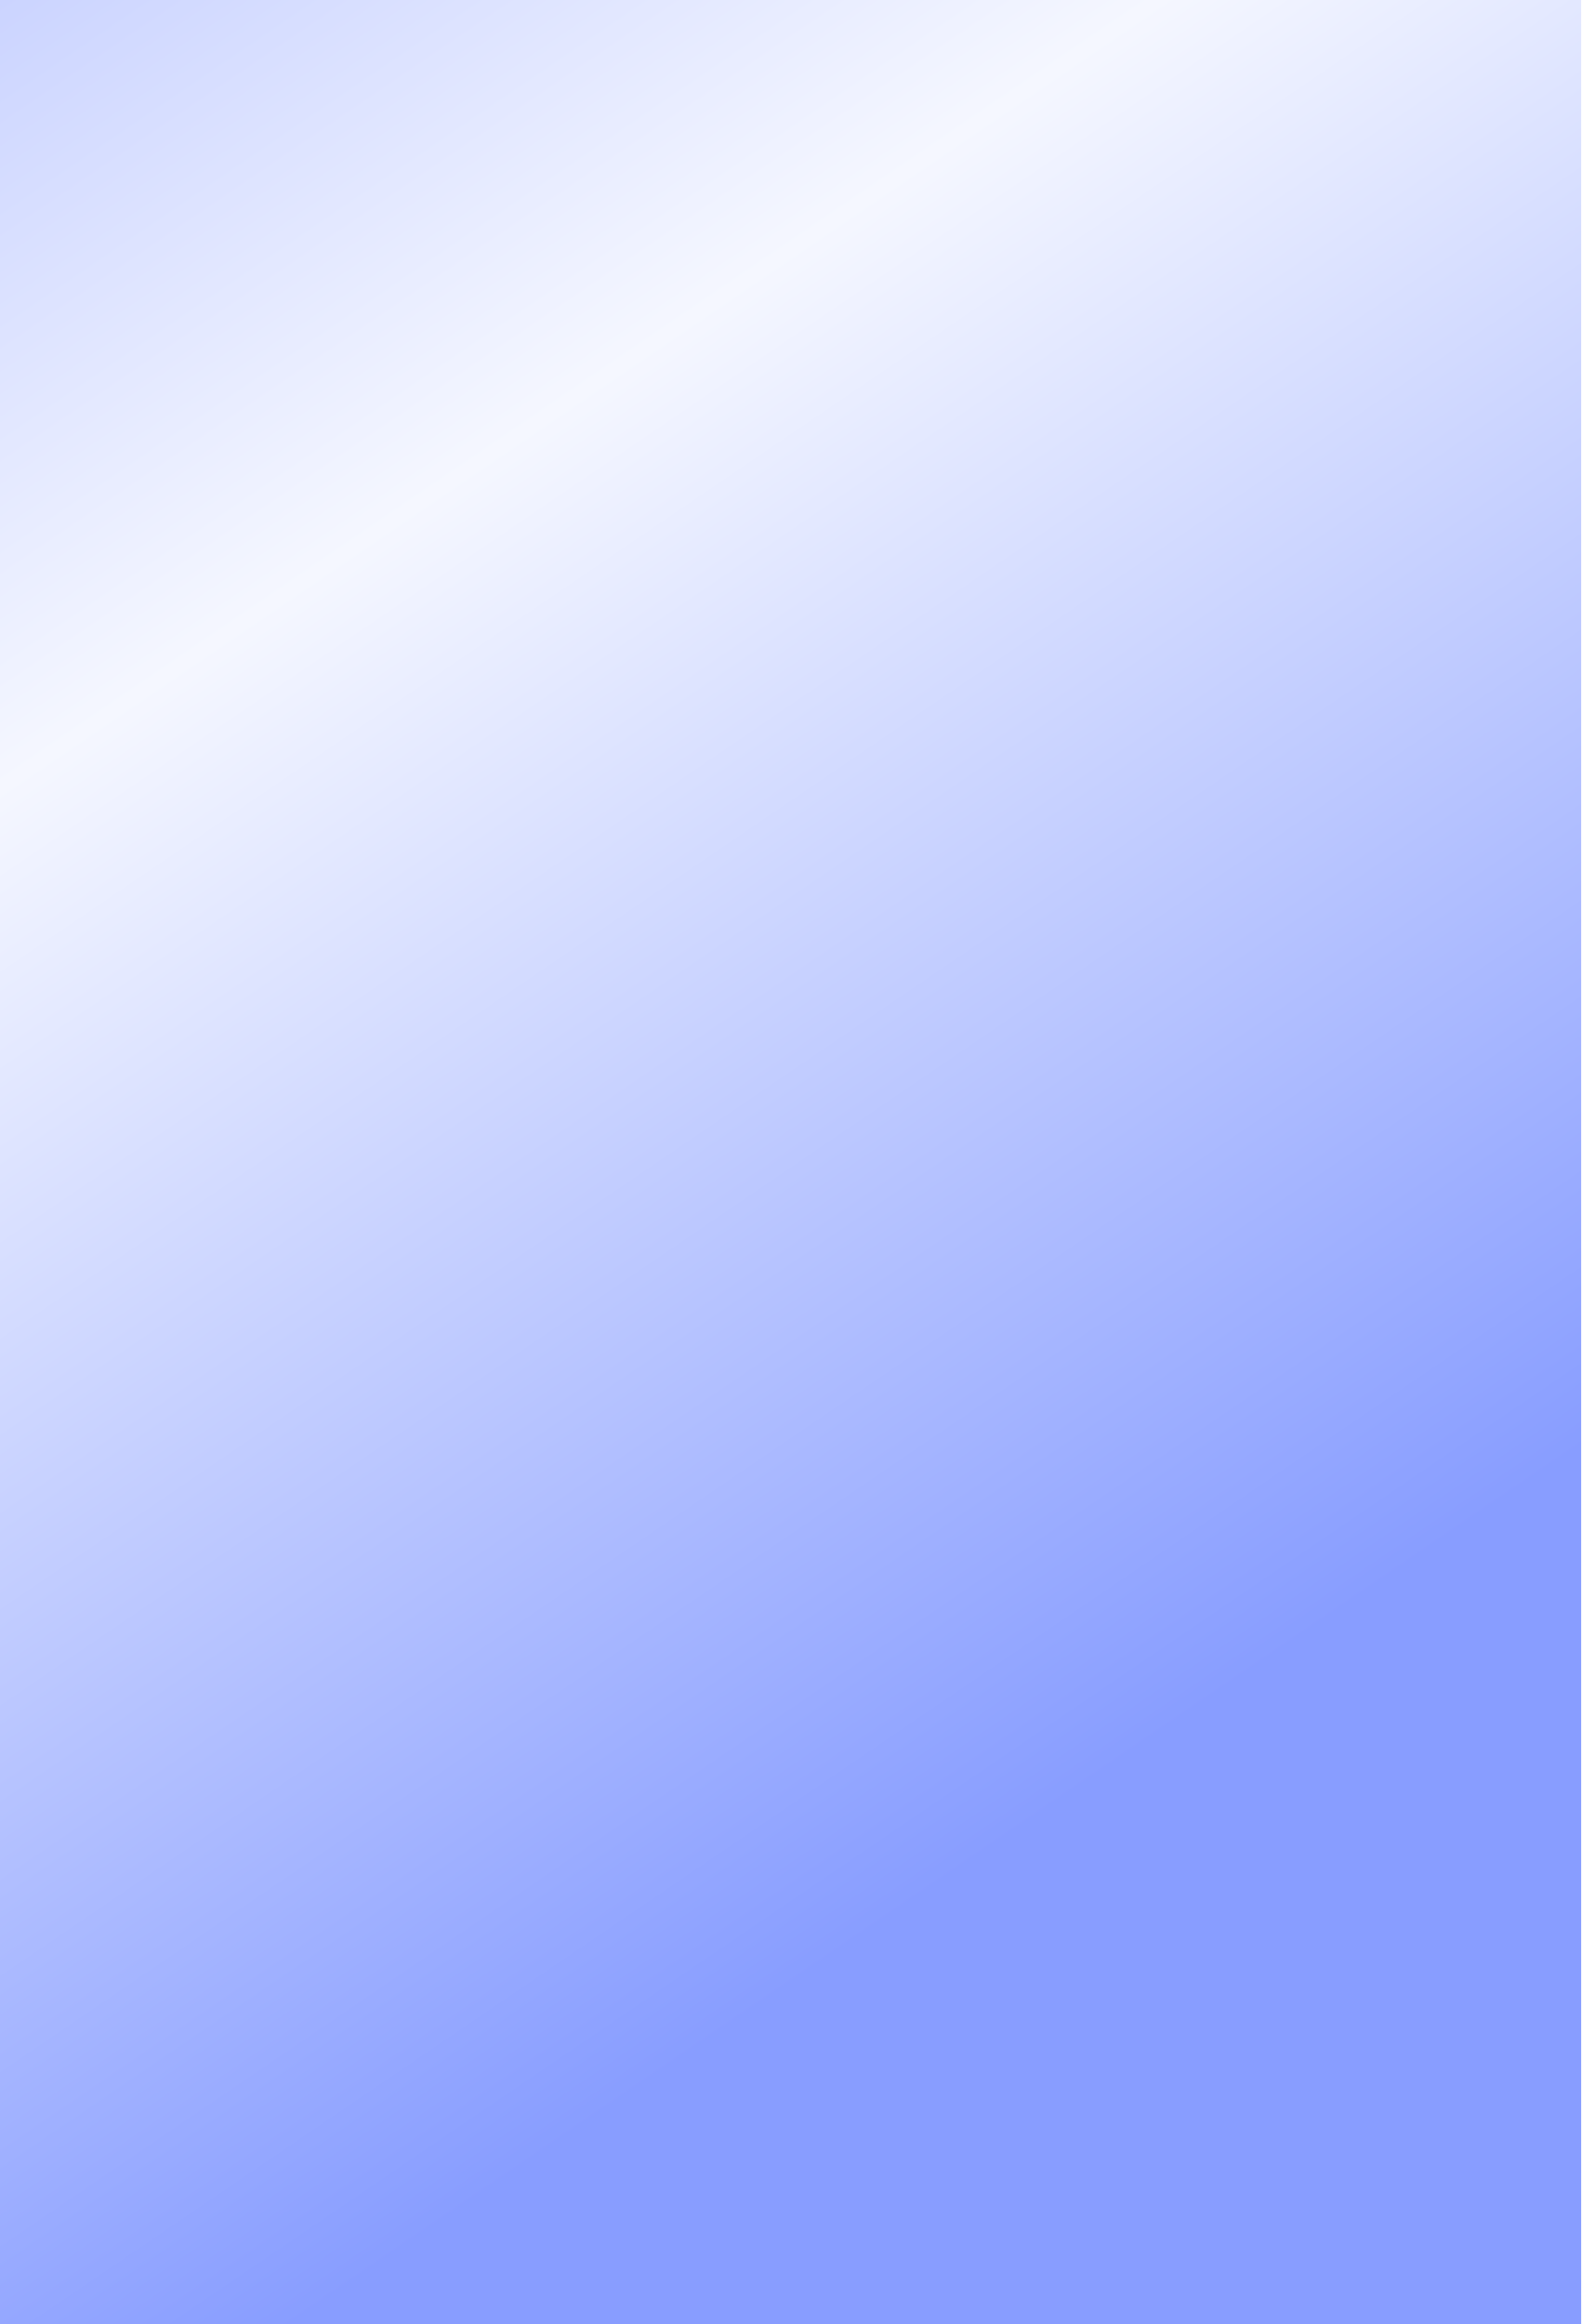
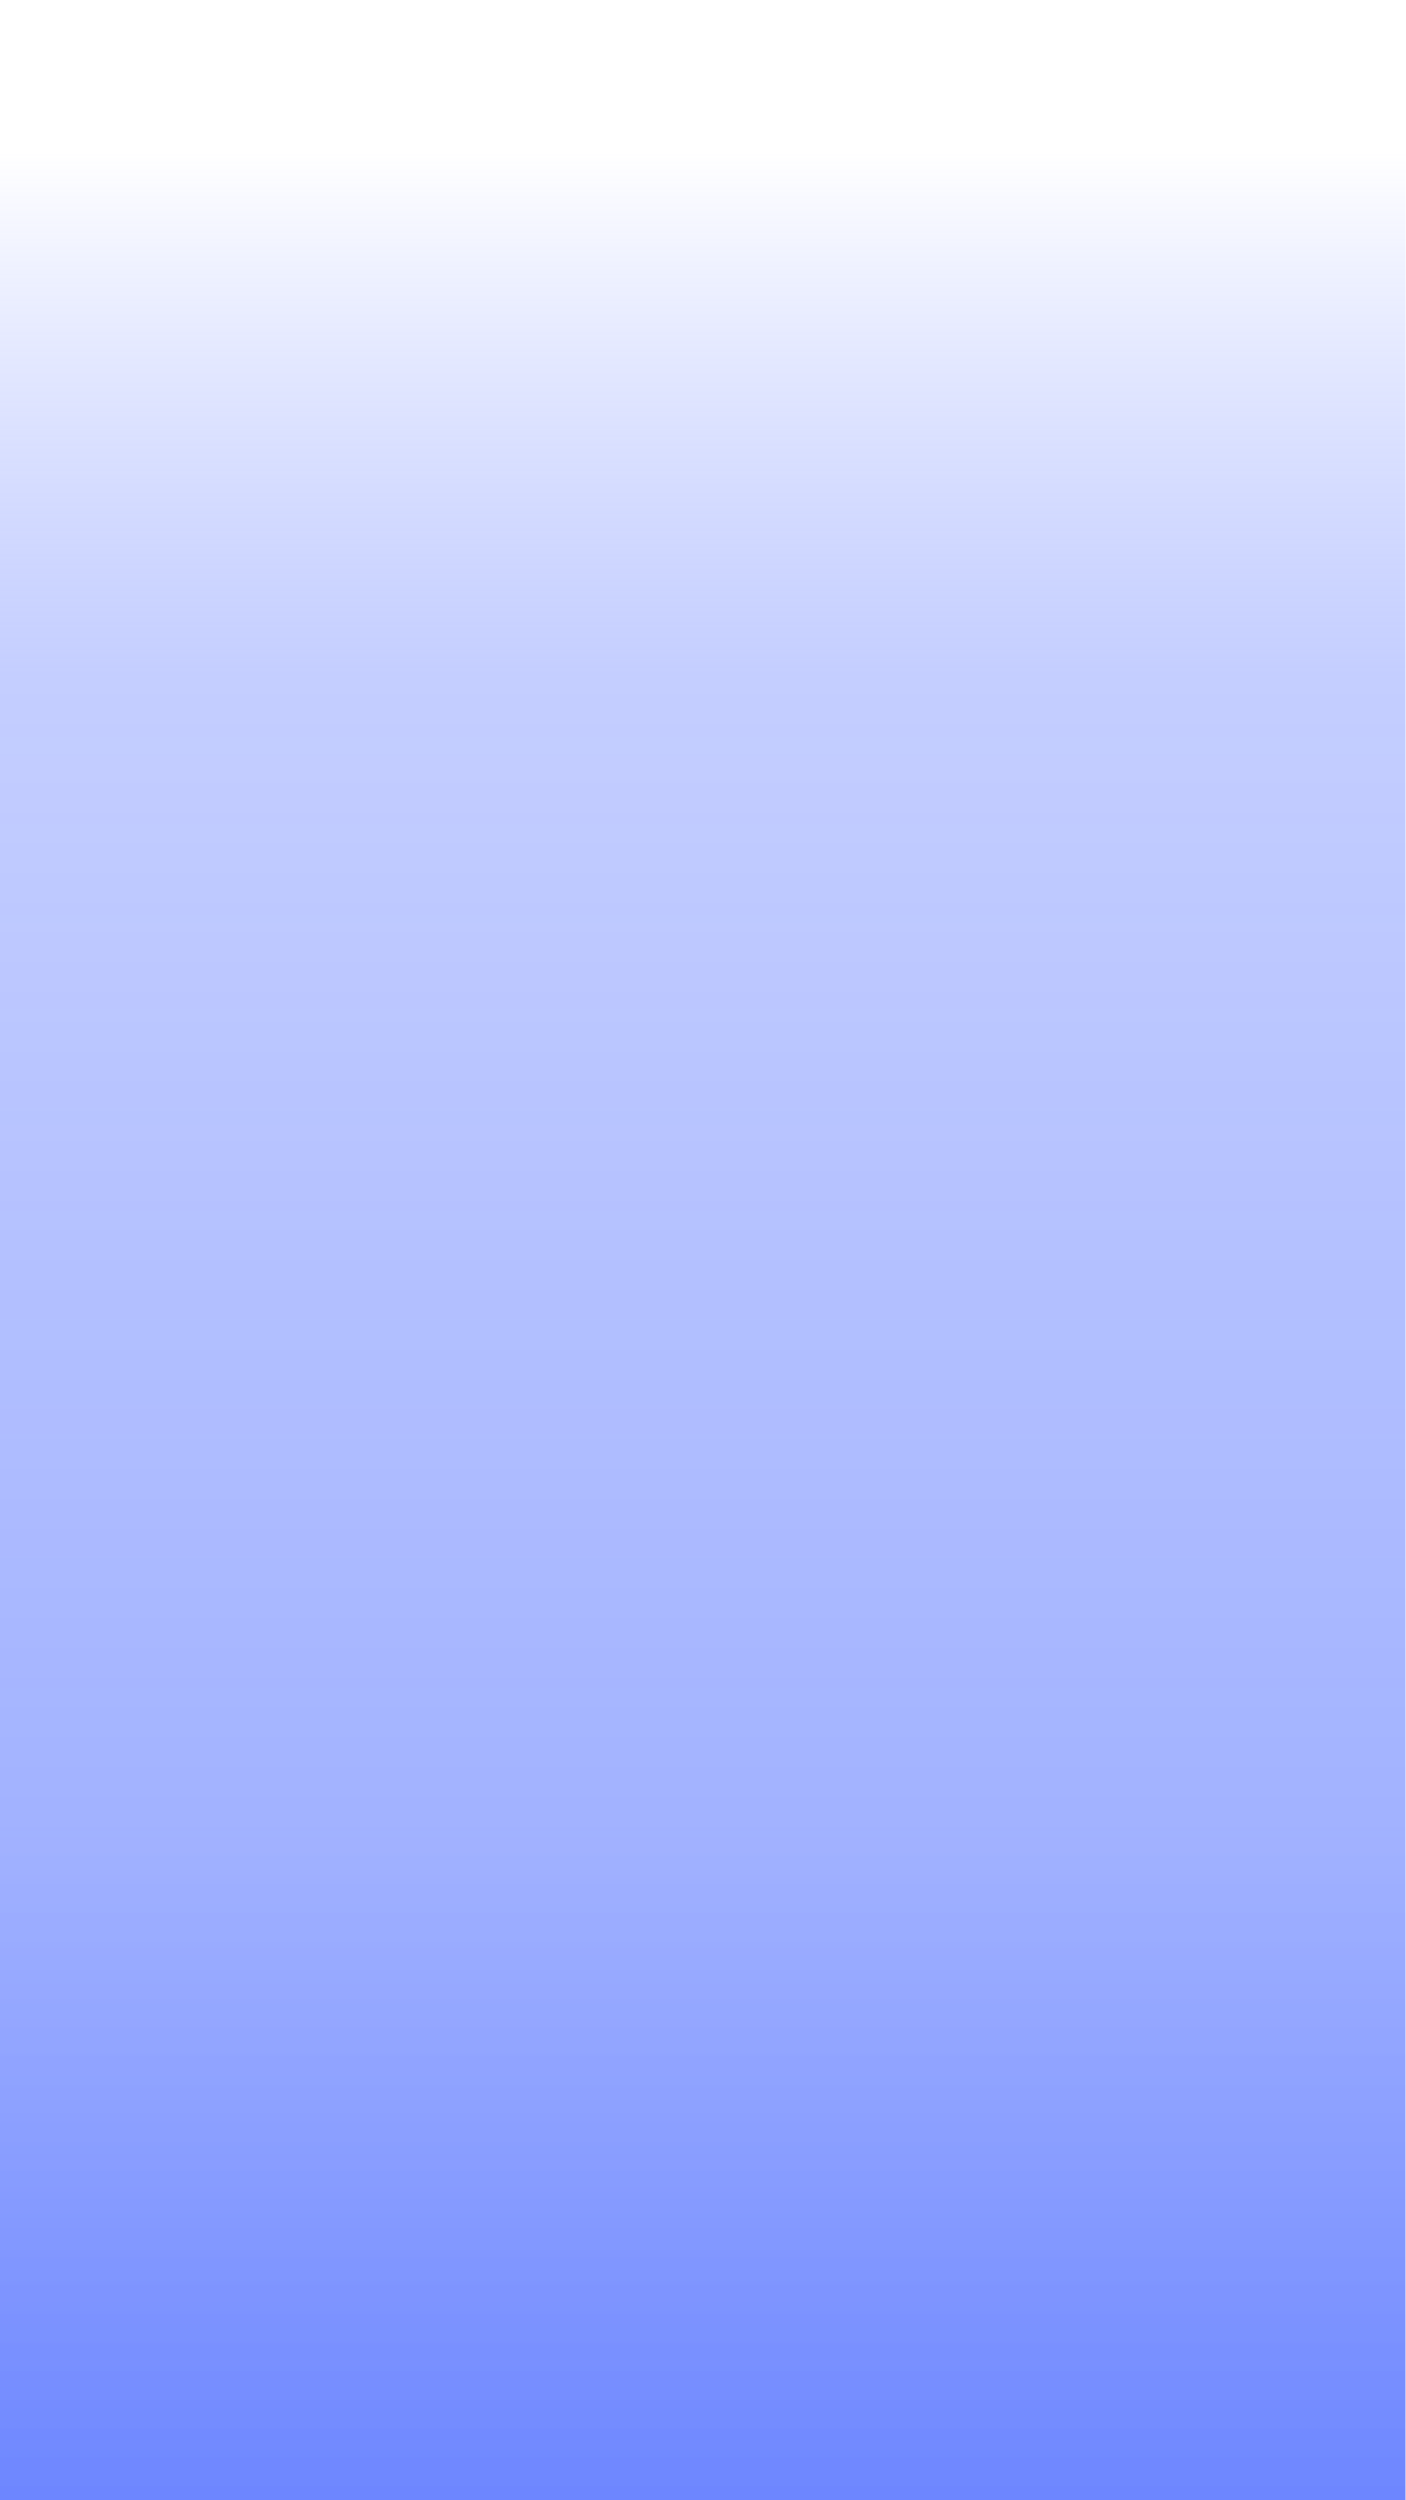
- <svg xmlns="http://www.w3.org/2000/svg" width="2832" height="4162" viewBox="0 0 2832 4162" fill="none">
-   <rect width="2832" height="4162" fill="url(#paint0_linear)" />
+ <svg xmlns="http://www.w3.org/2000/svg" width="3728" height="6631" viewBox="0 0 3728 6631" fill="none">
+   <rect width="3728" height="6631" fill="url(#paint0_linear)" />
  <defs>
-     <linearGradient id="paint0_linear" x1="0" y1="0" x2="2832" y2="4162" gradientUnits="userSpaceOnUse">
-       <stop stop-color="#E1E6FF" />
-       <stop offset="0" stop-color="#CBD4FF" />
-       <stop offset="0.232" stop-color="#F5F7FF" />
-       <stop offset="0.743" stop-color="#889DFF" />
+     <linearGradient id="paint0_linear" x1="1864" y1="402.132" x2="1864" y2="6631" gradientUnits="userSpaceOnUse">
+       <stop stop-color="white" />
+       <stop offset="0.225" stop-color="#B1BEFF" stop-opacity="0.757" />
+       <stop offset="0.717" stop-color="#98AAFF" stop-opacity="0.909" />
+       <stop offset="1" stop-color="#6D86FF" />
    </linearGradient>
  </defs>
</svg>
